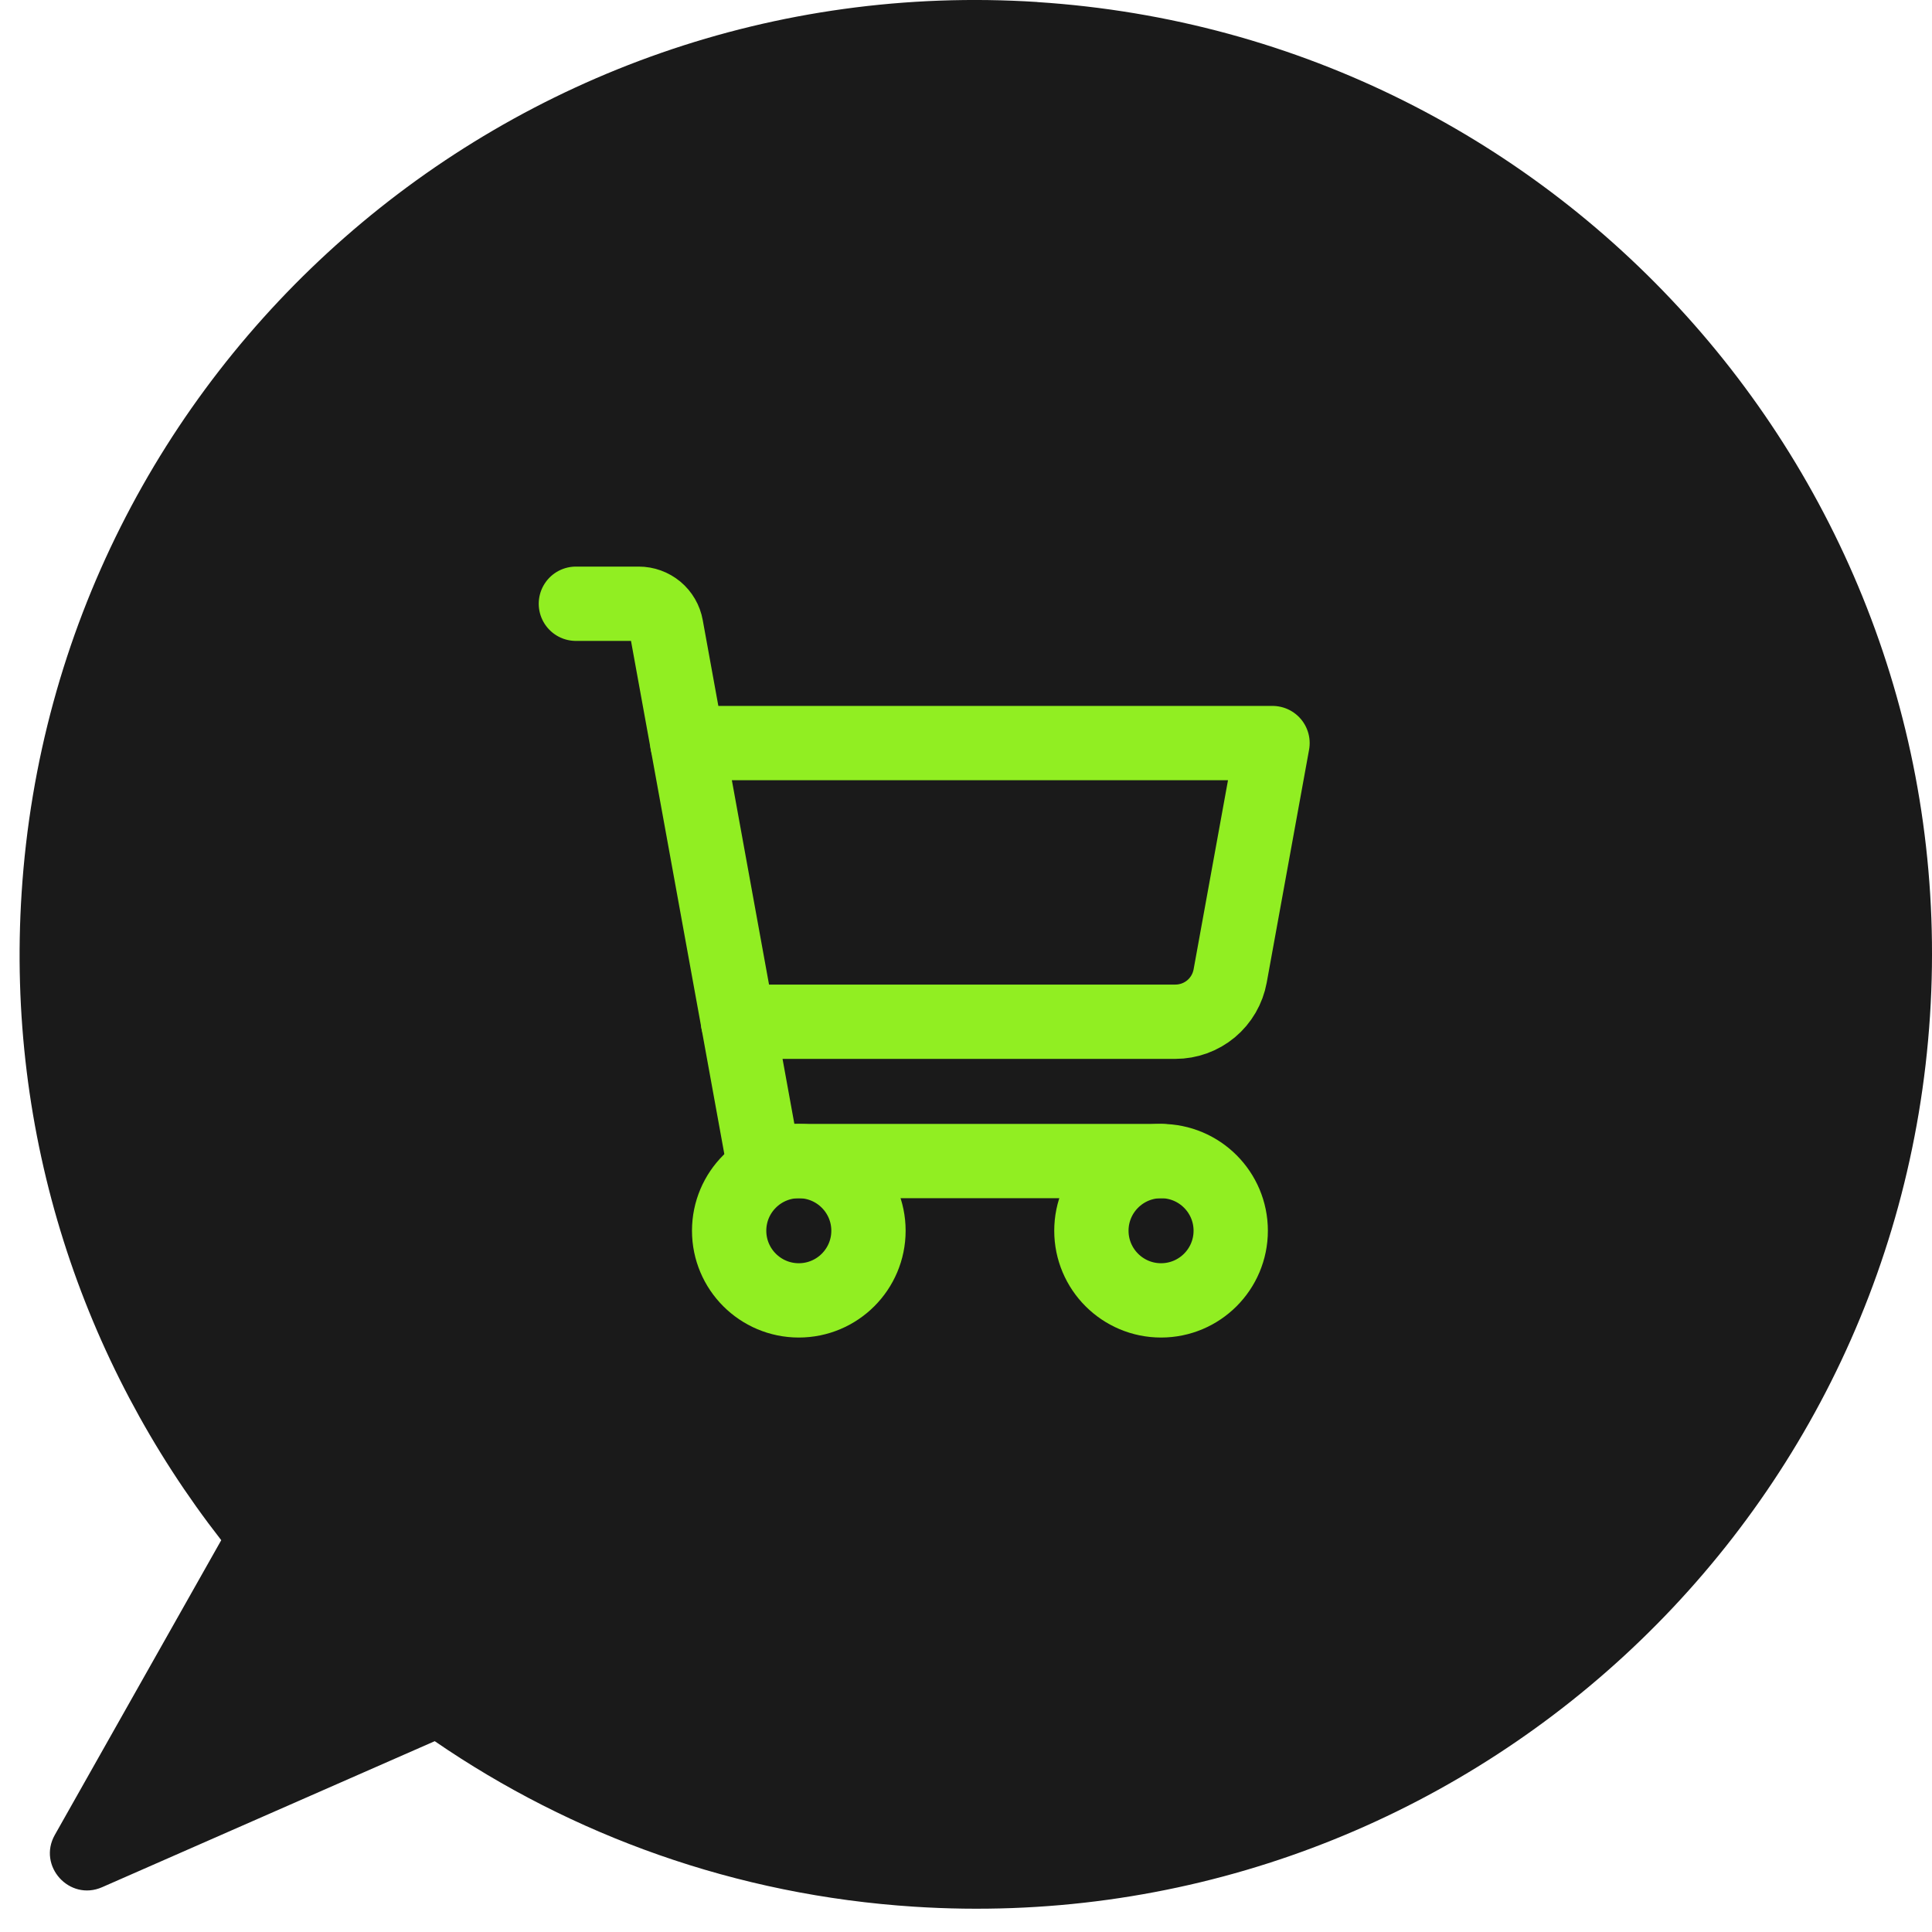
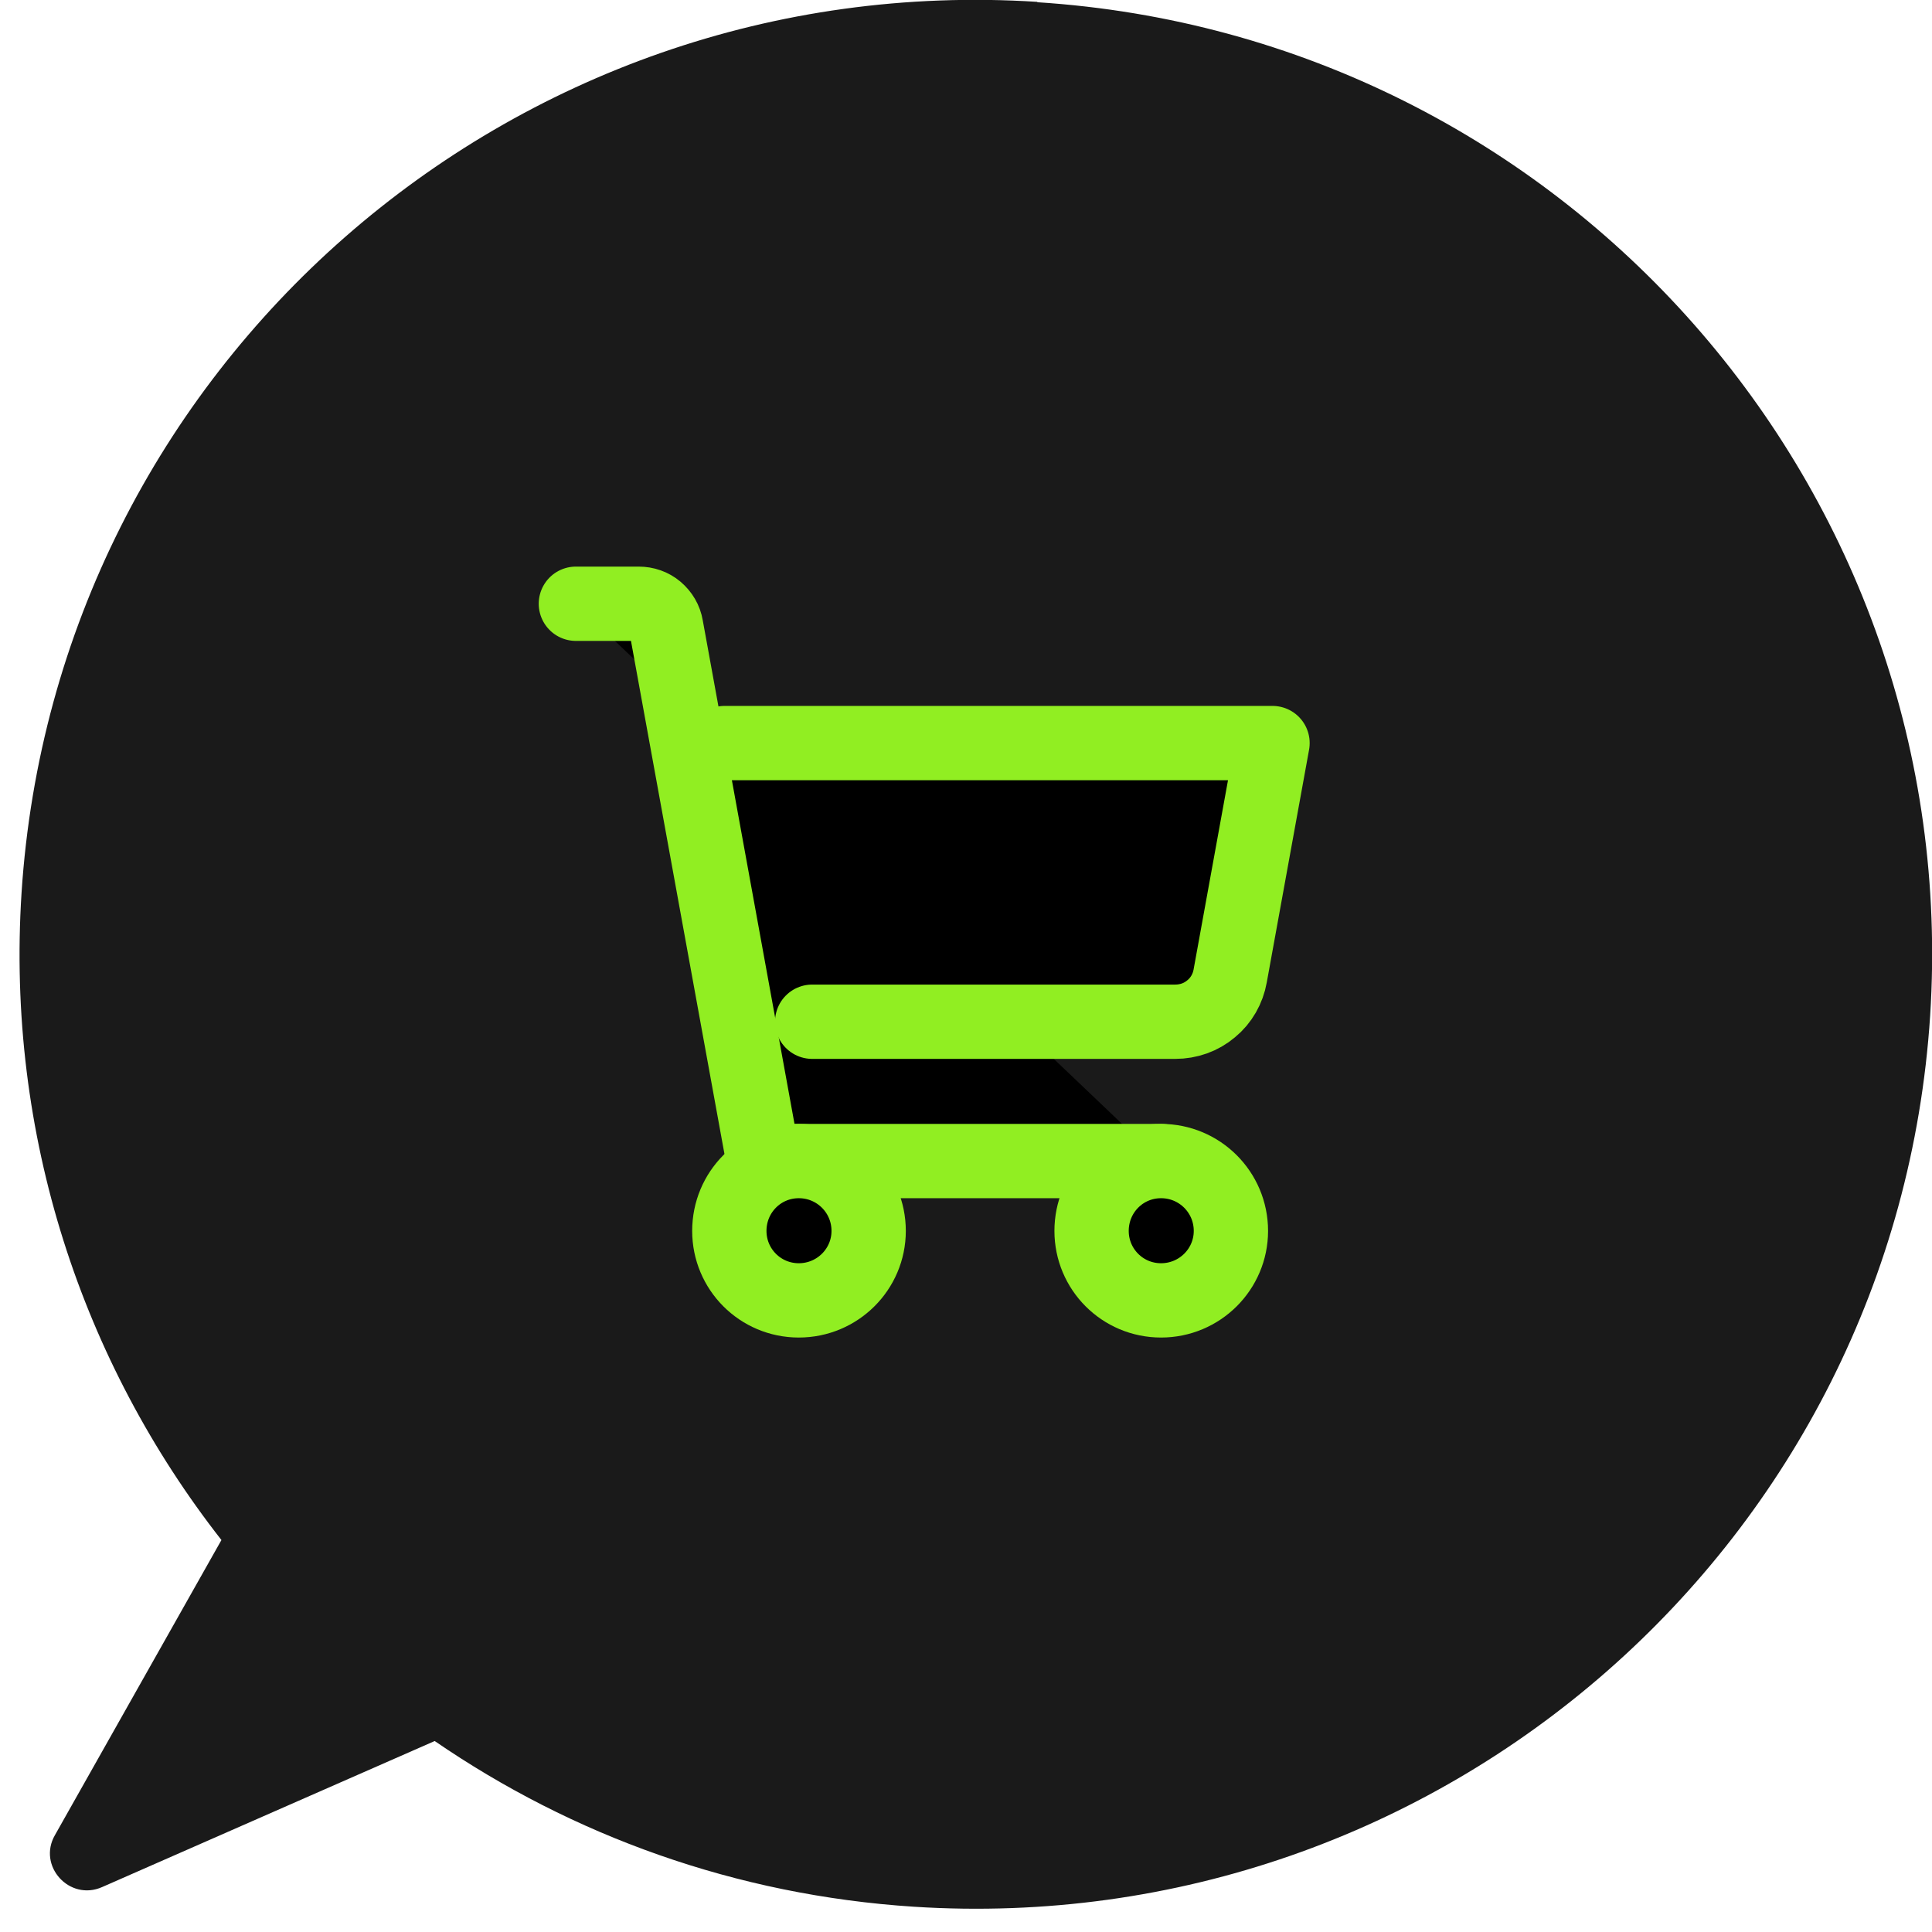
- <svg xmlns="http://www.w3.org/2000/svg" width="52" height="52" viewBox="0 0 52 52" fill="none">
-   <path d="M27.922 0.054C13.739 -0.861 1.497 9.874 0.582 24.03C0.159 30.557 2.222 36.669 5.955 41.454L1.476 49.386C1.003 50.223 1.869 51.18 2.749 50.794L11.701 46.864C15.397 49.401 19.804 51.01 24.605 51.319C38.789 52.235 51.03 41.499 51.946 27.343C52.863 13.188 42.106 0.97 27.922 0.056V0.054Z" fill="#1A1A1A" />
-   <path d="M31.25 31.25H20.546L17.93 16.866C17.899 16.693 17.808 16.537 17.673 16.424C17.538 16.312 17.368 16.25 17.192 16.25H15.5" stroke="#91EE22" stroke-width="2" stroke-linecap="round" stroke-linejoin="round" />
-   <path d="M21.5 35C22.535 35 23.375 34.16 23.375 33.125C23.375 32.09 22.535 31.25 21.5 31.25C20.465 31.25 19.625 32.09 19.625 33.125C19.625 34.16 20.465 35 21.5 35Z" stroke="#91EE22" stroke-width="2" stroke-linecap="round" stroke-linejoin="round" />
-   <path d="M31.25 35C32.285 35 33.125 34.16 33.125 33.125C33.125 32.09 32.285 31.25 31.25 31.25C30.215 31.25 29.375 32.09 29.375 33.125C29.375 34.16 30.215 35 31.25 35Z" stroke="#91EE22" stroke-width="2" stroke-linecap="round" stroke-linejoin="round" />
-   <path d="M19.864 27.5H31.634C31.986 27.5 32.326 27.377 32.596 27.152C32.865 26.927 33.047 26.614 33.11 26.268L34.25 20H18.5" stroke="#91EE22" stroke-width="2" stroke-linecap="round" stroke-linejoin="round" />
+ <svg xmlns="http://www.w3.org/2000/svg" width="52" height="52">
+   <path d="m27.92,0.05c-14.18,-0.91 -26.42,9.82 -27.34,23.98c-0.42,6.53 1.64,12.64 5.38,17.42l-4.48,7.94c-0.48,0.83 0.39,1.79 1.27,1.4l8.95,-3.93c3.7,2.54 8.1,4.15 12.9,4.46c14.19,0.91 26.43,-9.82 27.35,-23.98c0.91,-14.15 -9.84,-26.37 -24.03,-27.28l0,-0.01z" fill="#1A1A1A" id="svg_1" />
+   <path d="m31.25,31.25l-10.7,0l-2.62,-14.38c-0.03,-0.18 -0.12,-0.33 -0.26,-0.45c-0.13,-0.11 -0.3,-0.17 -0.48,-0.17l-1.69,0" id="svg_2" stroke="#91EE22" stroke-linecap="round" stroke-linejoin="round" stroke-width="2" />
+   <path d="m21.5,35c1.04,0 1.88,-0.84 1.88,-1.87c0,-1.04 -0.84,-1.88 -1.88,-1.88c-1.04,0 -1.87,0.84 -1.87,1.88c0,1.03 0.83,1.87 1.87,1.87z" id="svg_3" stroke="#91EE22" stroke-linecap="round" stroke-linejoin="round" stroke-width="2" />
+   <path d="m31.25,35c1.04,0 1.88,-0.84 1.88,-1.87c0,-1.04 -0.84,-1.88 -1.88,-1.88c-1.04,0 -1.87,0.84 -1.87,1.88c0,1.03 0.83,1.87 1.87,1.87z" id="svg_4" stroke="#91EE22" stroke-linecap="round" stroke-linejoin="round" stroke-width="2" />
+   <path d="m21.86,27.5l9.77,0c0.36,0 0.7,-0.12 0.97,-0.35c0.27,-0.22 0.45,-0.54 0.51,-0.88l1.14,-6.27l-14.75,0" id="svg_5" stroke="#91EE22" stroke-linecap="round" stroke-linejoin="round" stroke-width="2" />
</svg>
